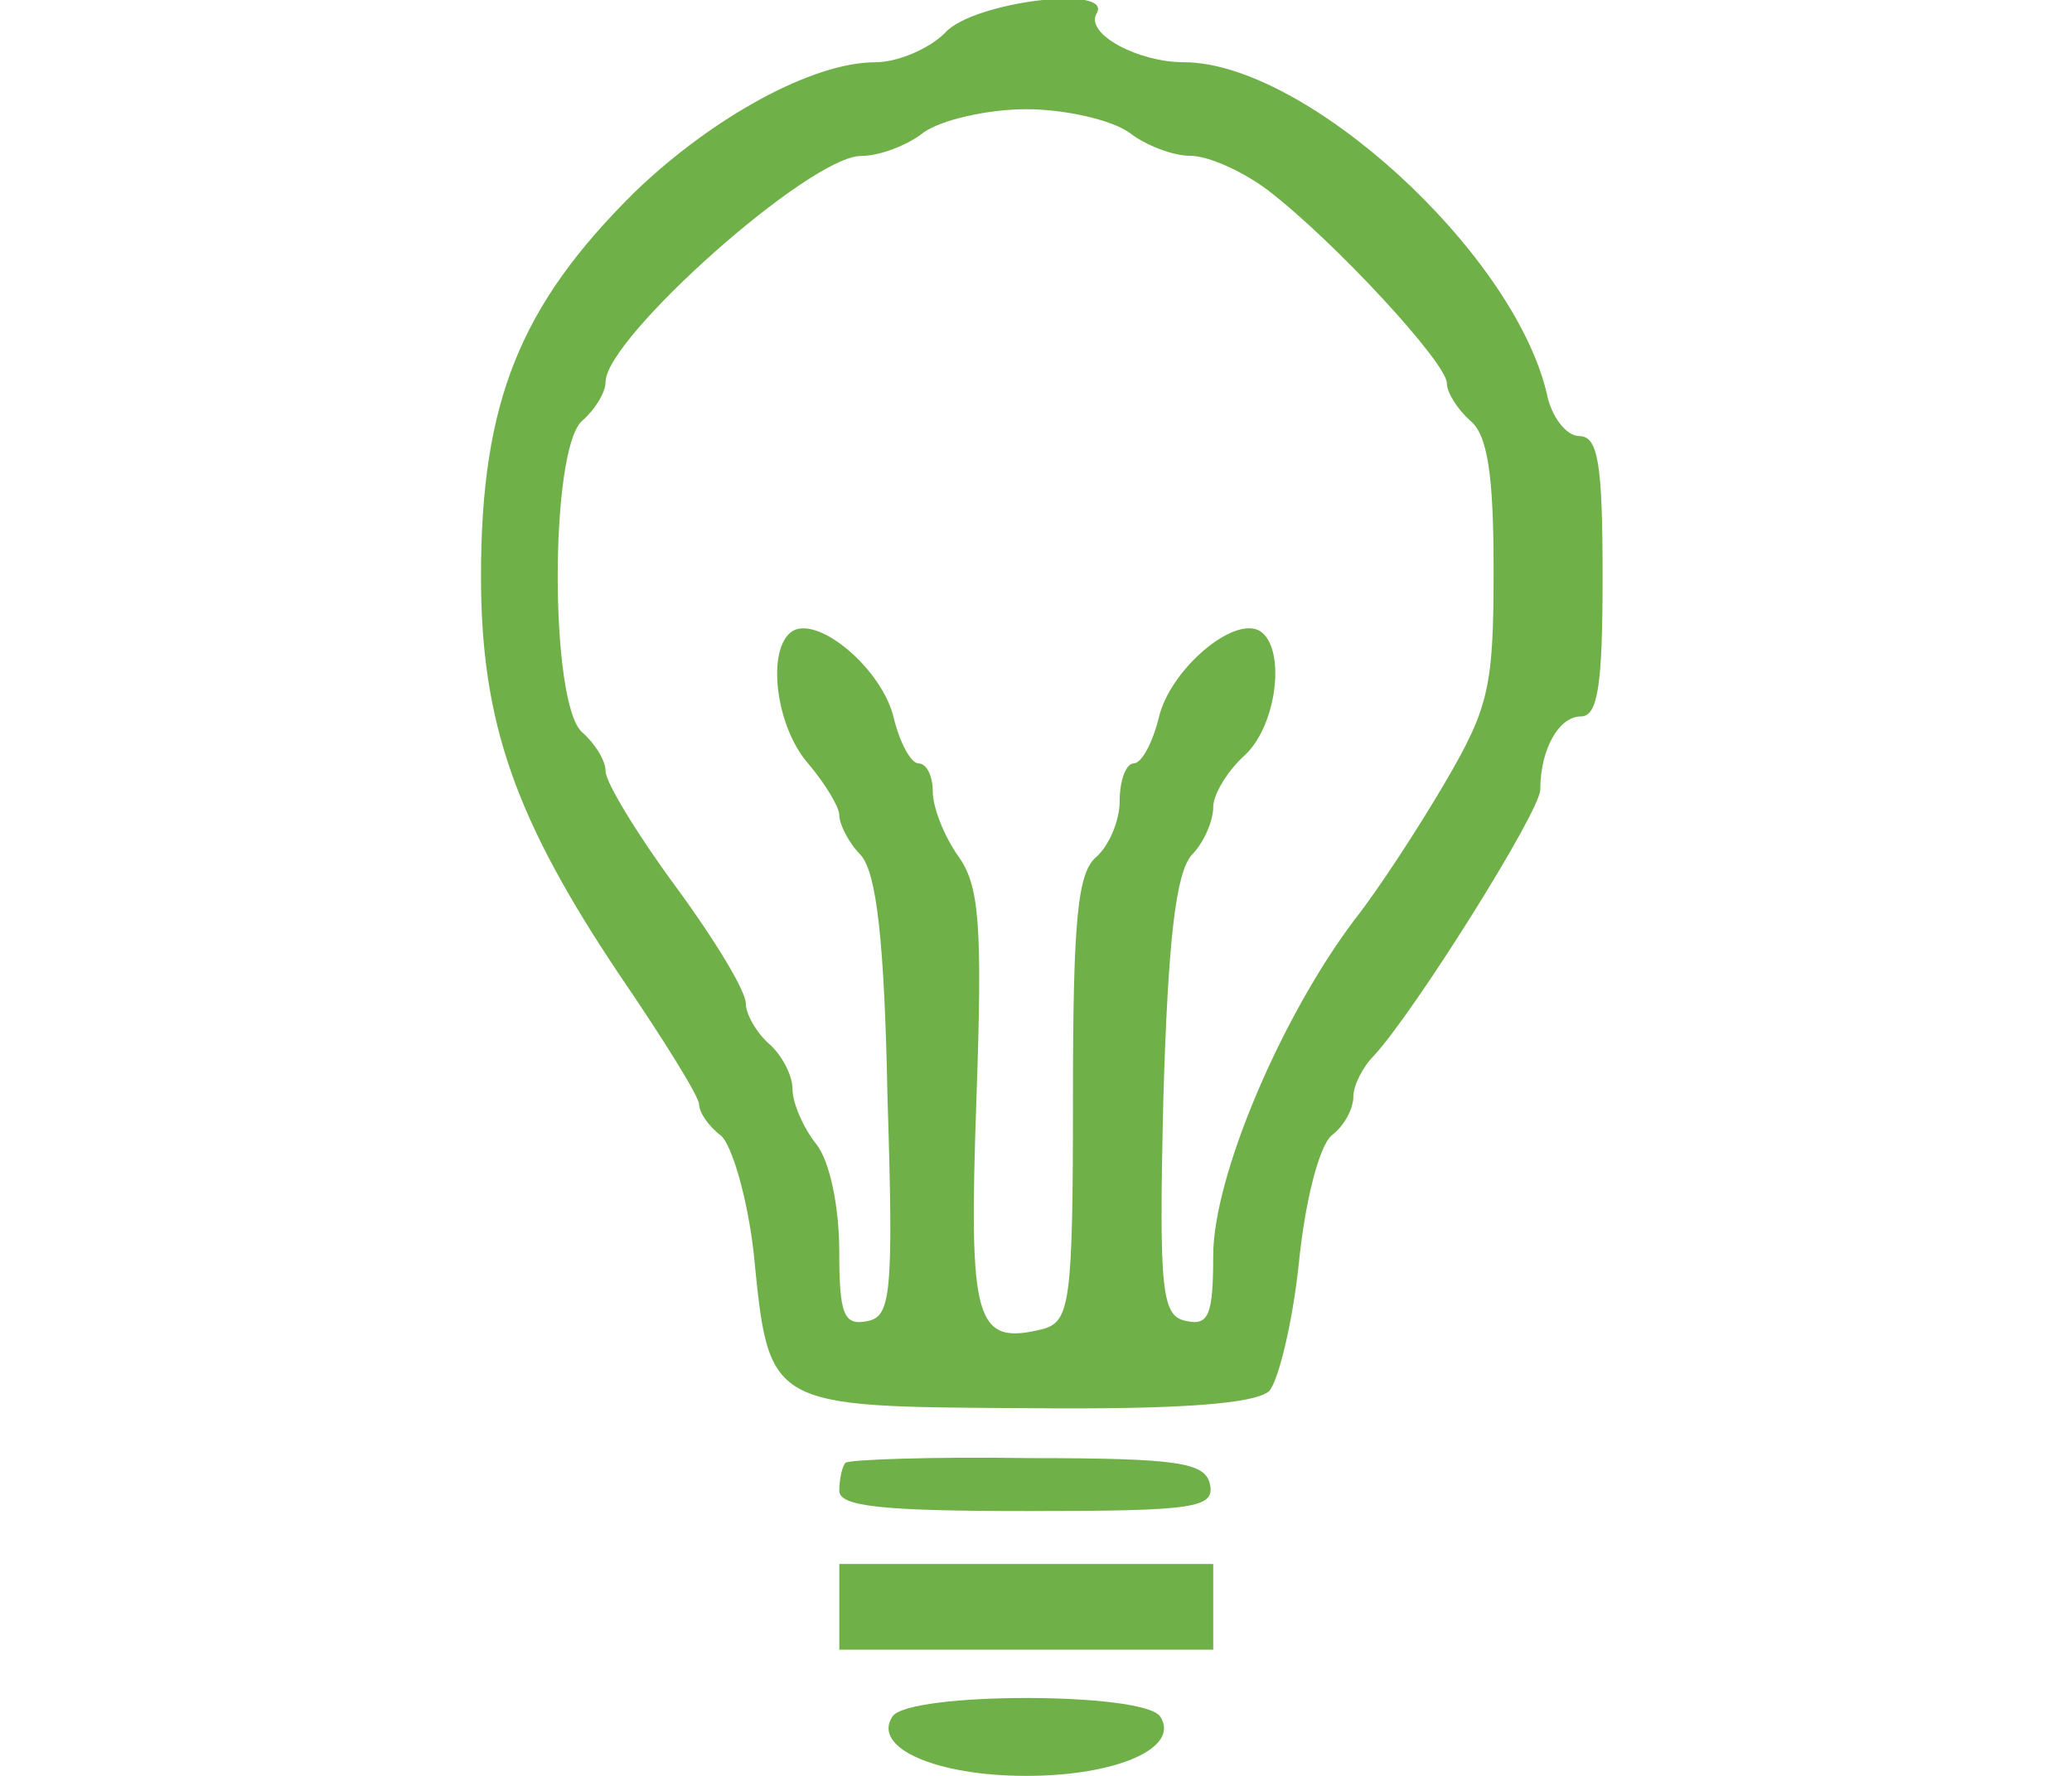
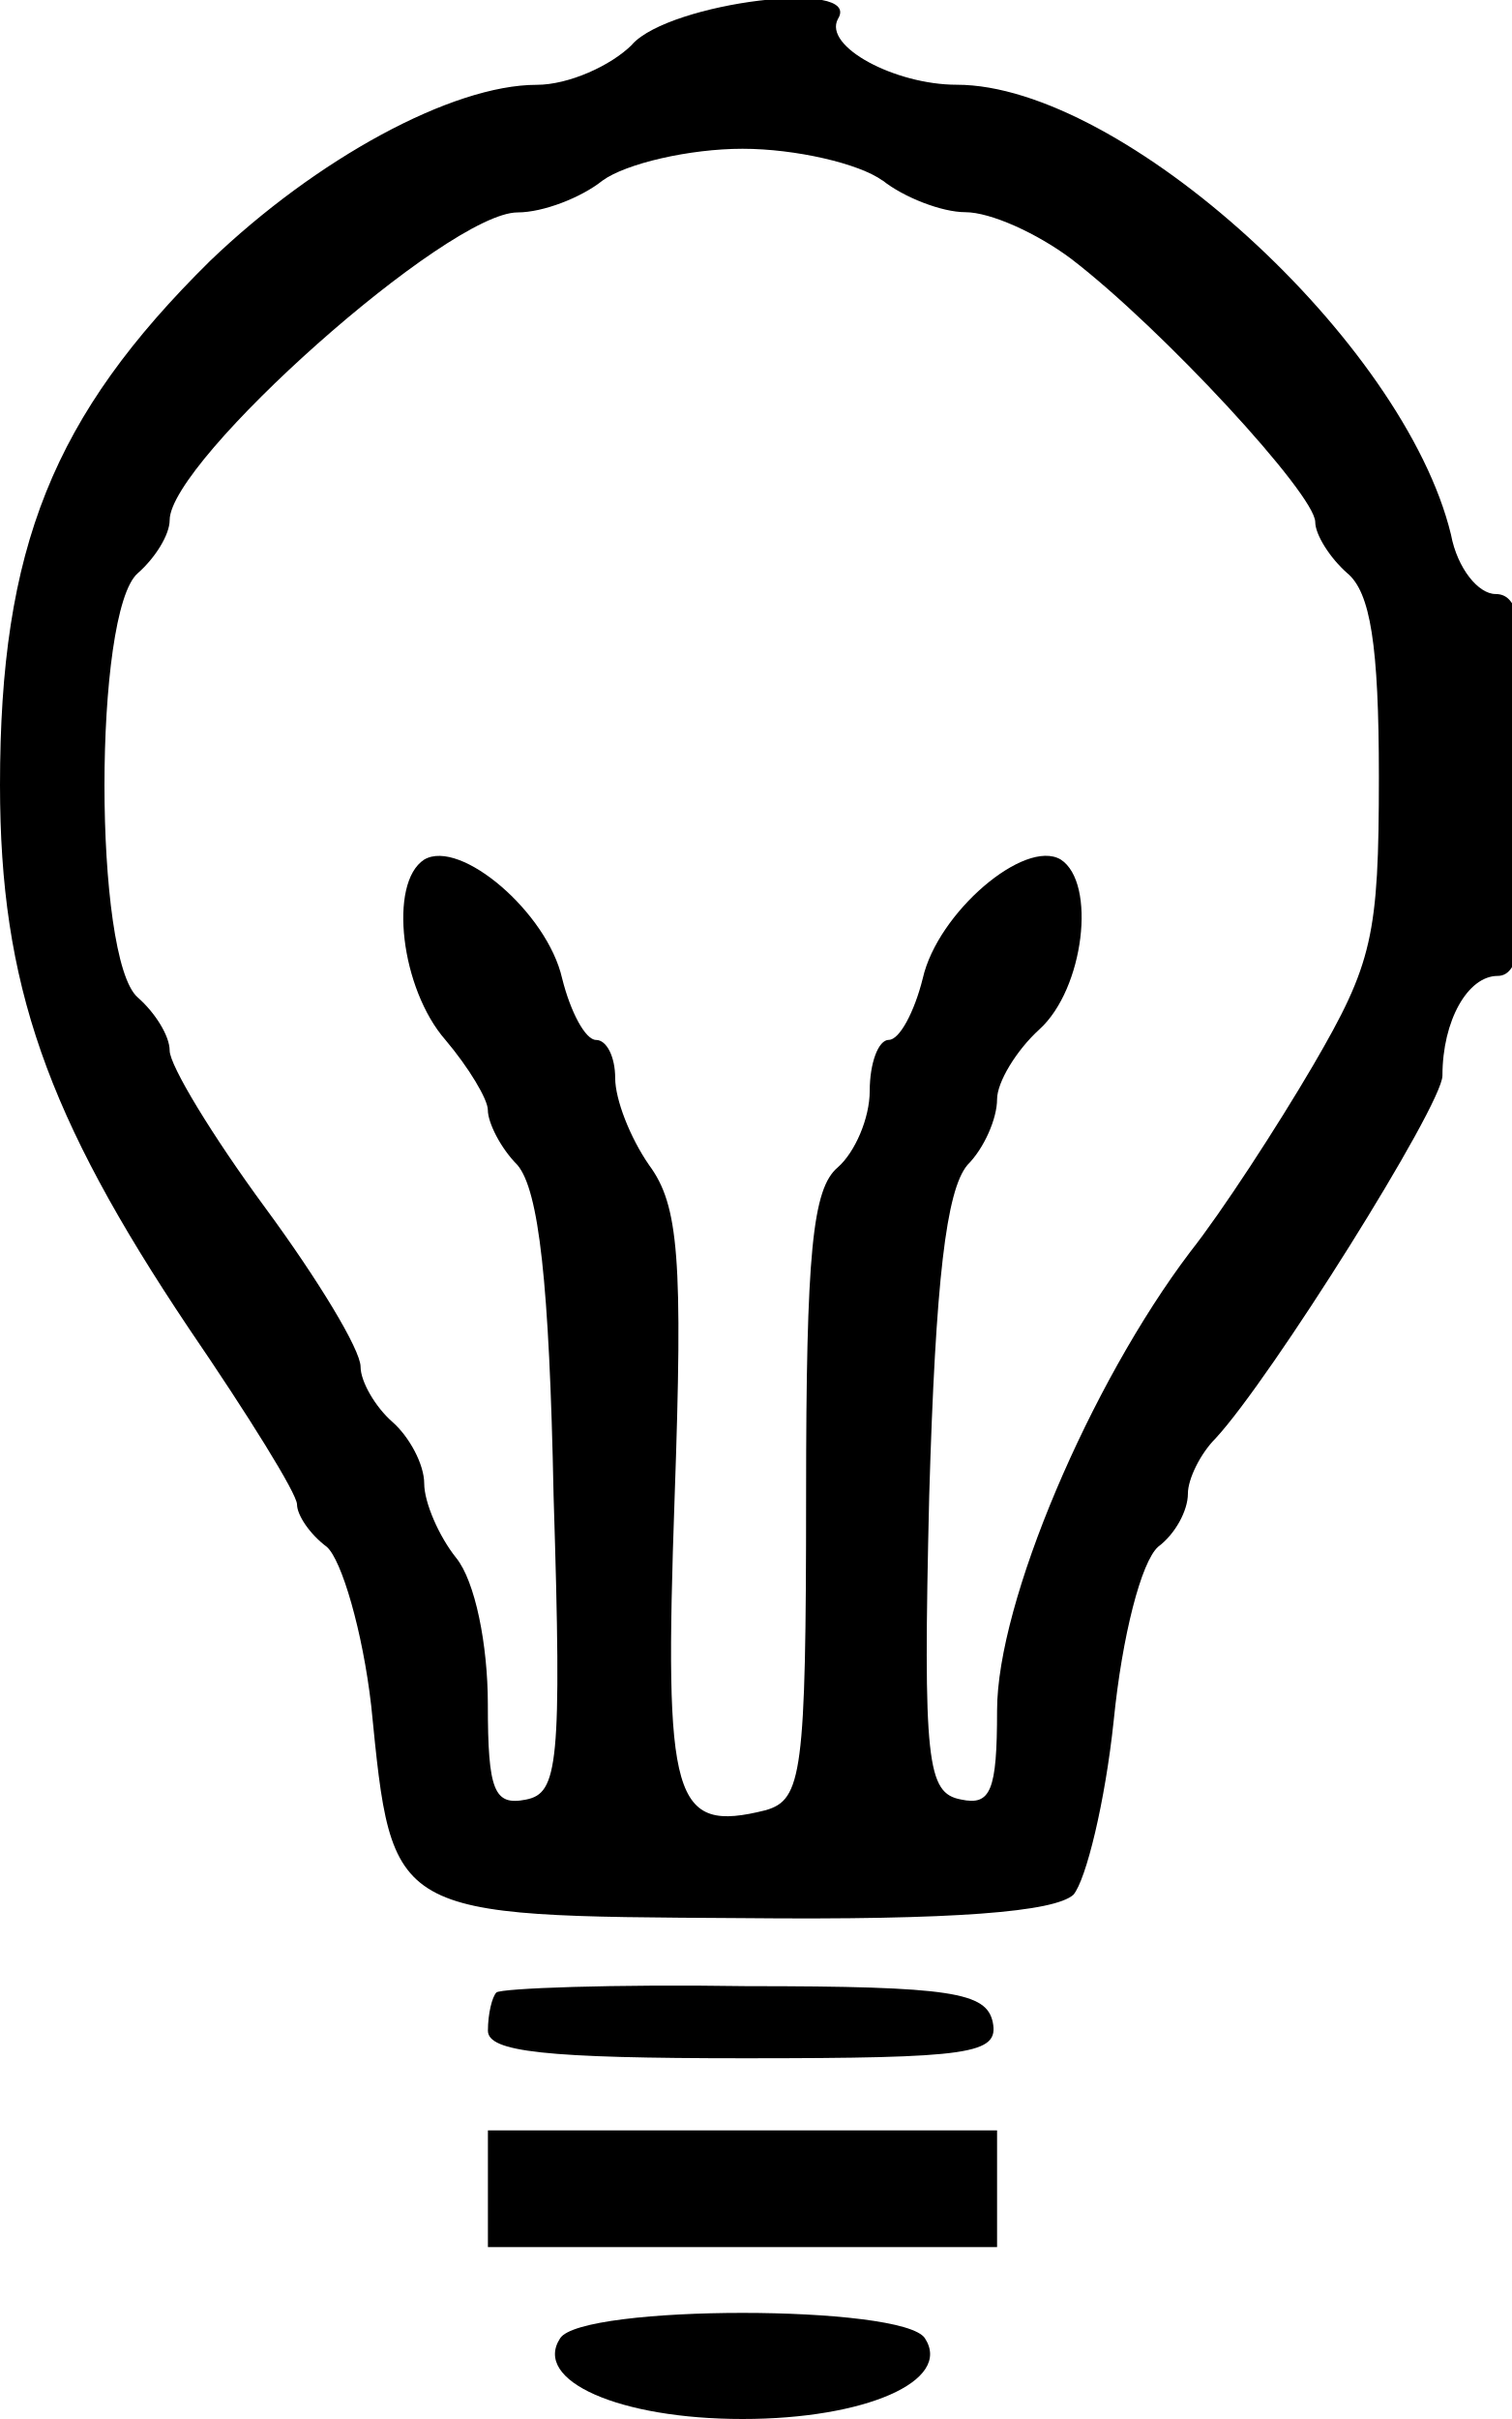
- <svg xmlns="http://www.w3.org/2000/svg" version="1.1" width="56" height="48" viewBox="0 0 20 32" fill="#6fb048">
+ <svg xmlns="http://www.w3.org/2000/svg" version="1.1" width="20" height="32" viewBox="0 0 20 32">
  <path d="M8.365 0.589c-0.281 0.281-0.842 0.533-1.263 0.533-1.123 0-2.919 0.982-4.323 2.33-2.077 2.049-2.779 3.789-2.779 6.933 0 2.639 0.618 4.379 2.498 7.186 0.786 1.151 1.432 2.189 1.432 2.33s0.168 0.393 0.393 0.561c0.197 0.168 0.477 1.123 0.589 2.105 0.281 2.807 0.225 2.779 4.912 2.807 2.835 0.028 4.126-0.084 4.379-0.309 0.168-0.197 0.421-1.235 0.533-2.302 0.112-1.123 0.365-2.105 0.589-2.302 0.225-0.168 0.393-0.477 0.393-0.702 0-0.197 0.168-0.533 0.365-0.73 0.73-0.786 3.003-4.407 3.003-4.8 0-0.73 0.337-1.319 0.73-1.319 0.309 0 0.393-0.561 0.393-2.526 0-2.049-0.084-2.526-0.421-2.526-0.225 0-0.505-0.337-0.589-0.786-0.618-2.554-4.351-5.951-6.54-5.951-0.814 0-1.768-0.505-1.572-0.87 0.337-0.533-2.218-0.225-2.723 0.337zM11.677 2.386c0.281 0.225 0.786 0.421 1.095 0.421 0.337 0 0.954 0.281 1.403 0.618 1.207 0.926 3.228 3.116 3.228 3.481 0 0.168 0.197 0.477 0.421 0.674 0.309 0.253 0.421 0.954 0.421 2.695 0 2.105-0.084 2.47-0.87 3.818-0.477 0.814-1.207 1.937-1.628 2.47-1.319 1.74-2.554 4.632-2.554 6.063 0 1.067-0.084 1.263-0.477 1.179-0.449-0.084-0.505-0.477-0.421-4.014 0.084-2.863 0.225-4.042 0.505-4.379 0.225-0.225 0.393-0.618 0.393-0.87 0-0.225 0.253-0.646 0.561-0.926 0.589-0.533 0.758-1.937 0.281-2.246-0.477-0.281-1.628 0.702-1.825 1.572-0.112 0.449-0.309 0.814-0.449 0.814s-0.253 0.309-0.253 0.674c0 0.365-0.197 0.814-0.421 1.011-0.337 0.281-0.421 1.123-0.421 4.351 0 3.677-0.056 4.014-0.533 4.154-1.235 0.309-1.347-0.112-1.207-4.126 0.112-3.172 0.056-3.874-0.337-4.407-0.253-0.365-0.449-0.87-0.449-1.151s-0.112-0.505-0.253-0.505c-0.14 0-0.337-0.365-0.449-0.814-0.197-0.87-1.347-1.853-1.825-1.572-0.477 0.309-0.309 1.712 0.281 2.386 0.309 0.365 0.561 0.786 0.561 0.926 0 0.168 0.168 0.505 0.393 0.73 0.281 0.337 0.421 1.544 0.477 4.379 0.112 3.565 0.056 3.93-0.365 4.014s-0.505-0.112-0.505-1.263c0-0.786-0.168-1.628-0.421-1.937-0.225-0.281-0.421-0.73-0.421-0.982s-0.197-0.618-0.421-0.814c-0.225-0.197-0.421-0.533-0.421-0.73 0-0.225-0.561-1.151-1.263-2.105s-1.263-1.881-1.263-2.077c0-0.197-0.196-0.505-0.421-0.702-0.589-0.505-0.589-5.109 0-5.614 0.225-0.197 0.421-0.505 0.421-0.702 0-0.786 3.677-4.070 4.604-4.070 0.337 0 0.842-0.196 1.123-0.421 0.309-0.225 1.151-0.421 1.853-0.421s1.544 0.196 1.853 0.421z" />
  <path d="M6.568 26.358c-0.056 0.056-0.112 0.281-0.112 0.505 0 0.281 0.758 0.365 3.396 0.365 3.003 0 3.368-0.056 3.284-0.477-0.084-0.393-0.533-0.477-3.256-0.477-1.768-0.028-3.256 0.028-3.312 0.084z" />
  <path d="M6.456 28.968v0.758h6.737v-1.544h-6.737v0.786z" />
  <path d="M7.411 30.933c-0.365 0.561 0.786 1.067 2.414 1.067s2.779-0.505 2.414-1.067c-0.281-0.449-4.547-0.449-4.828 0z" />
</svg>
